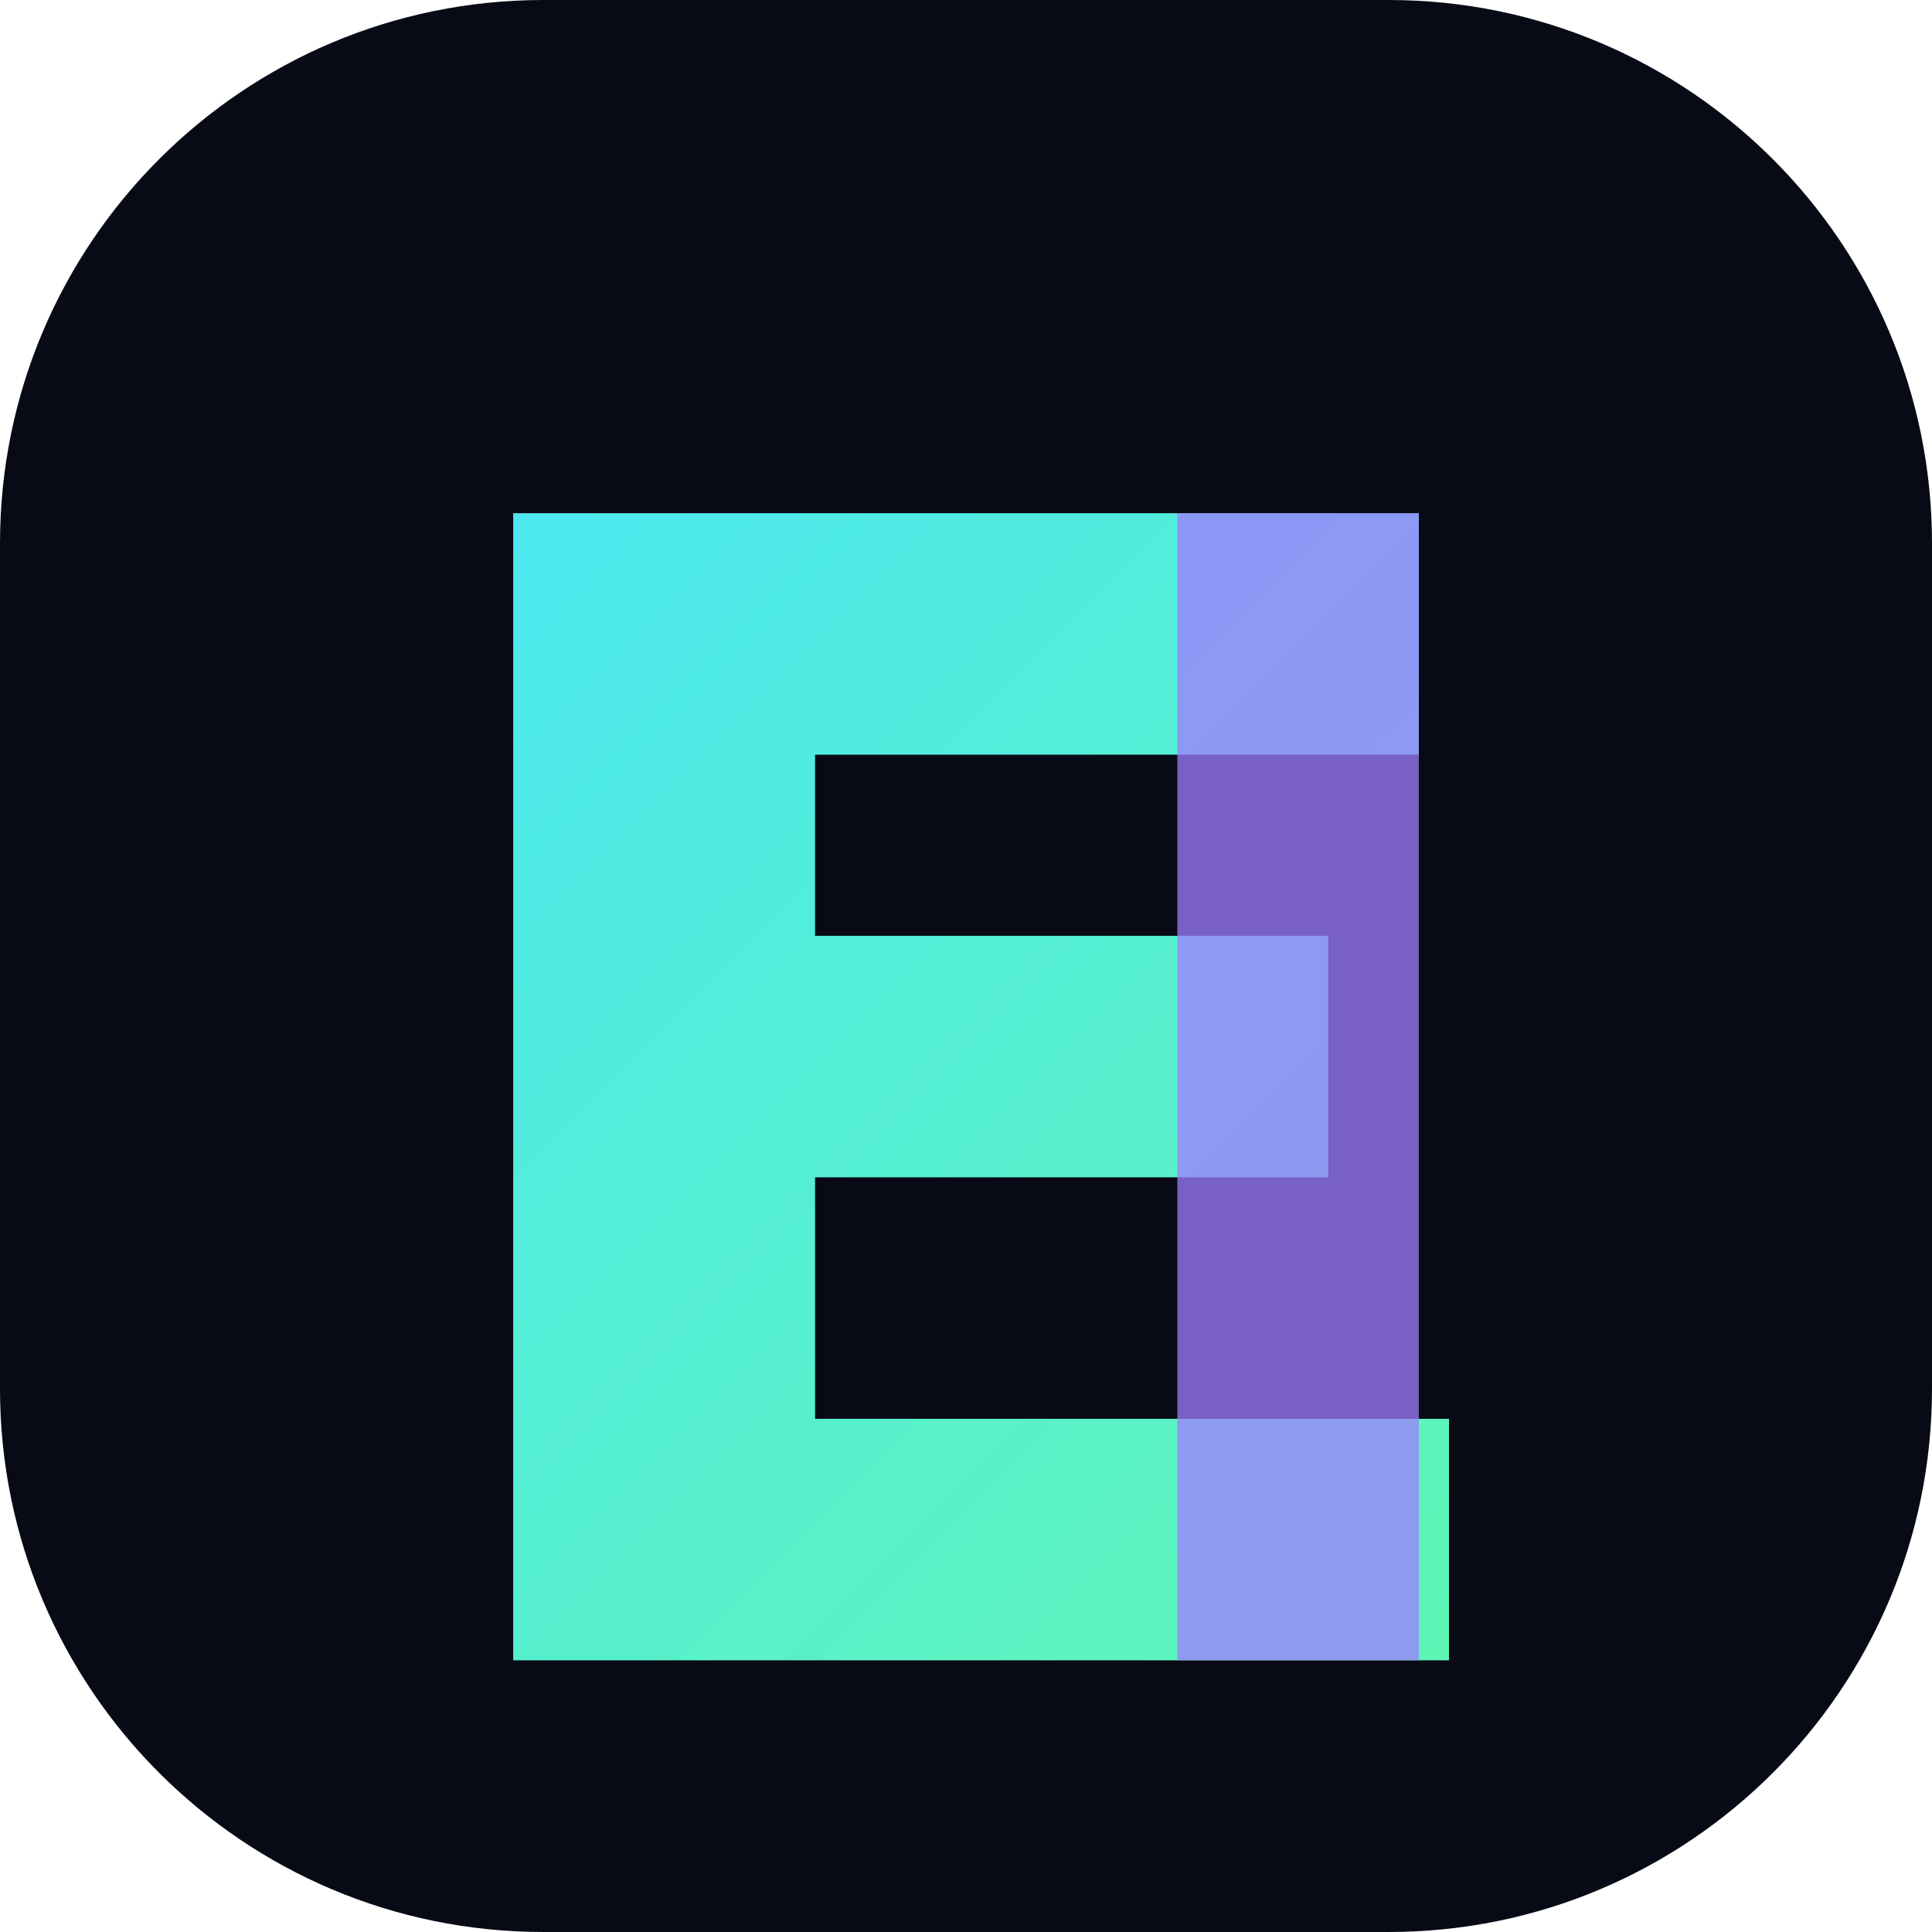
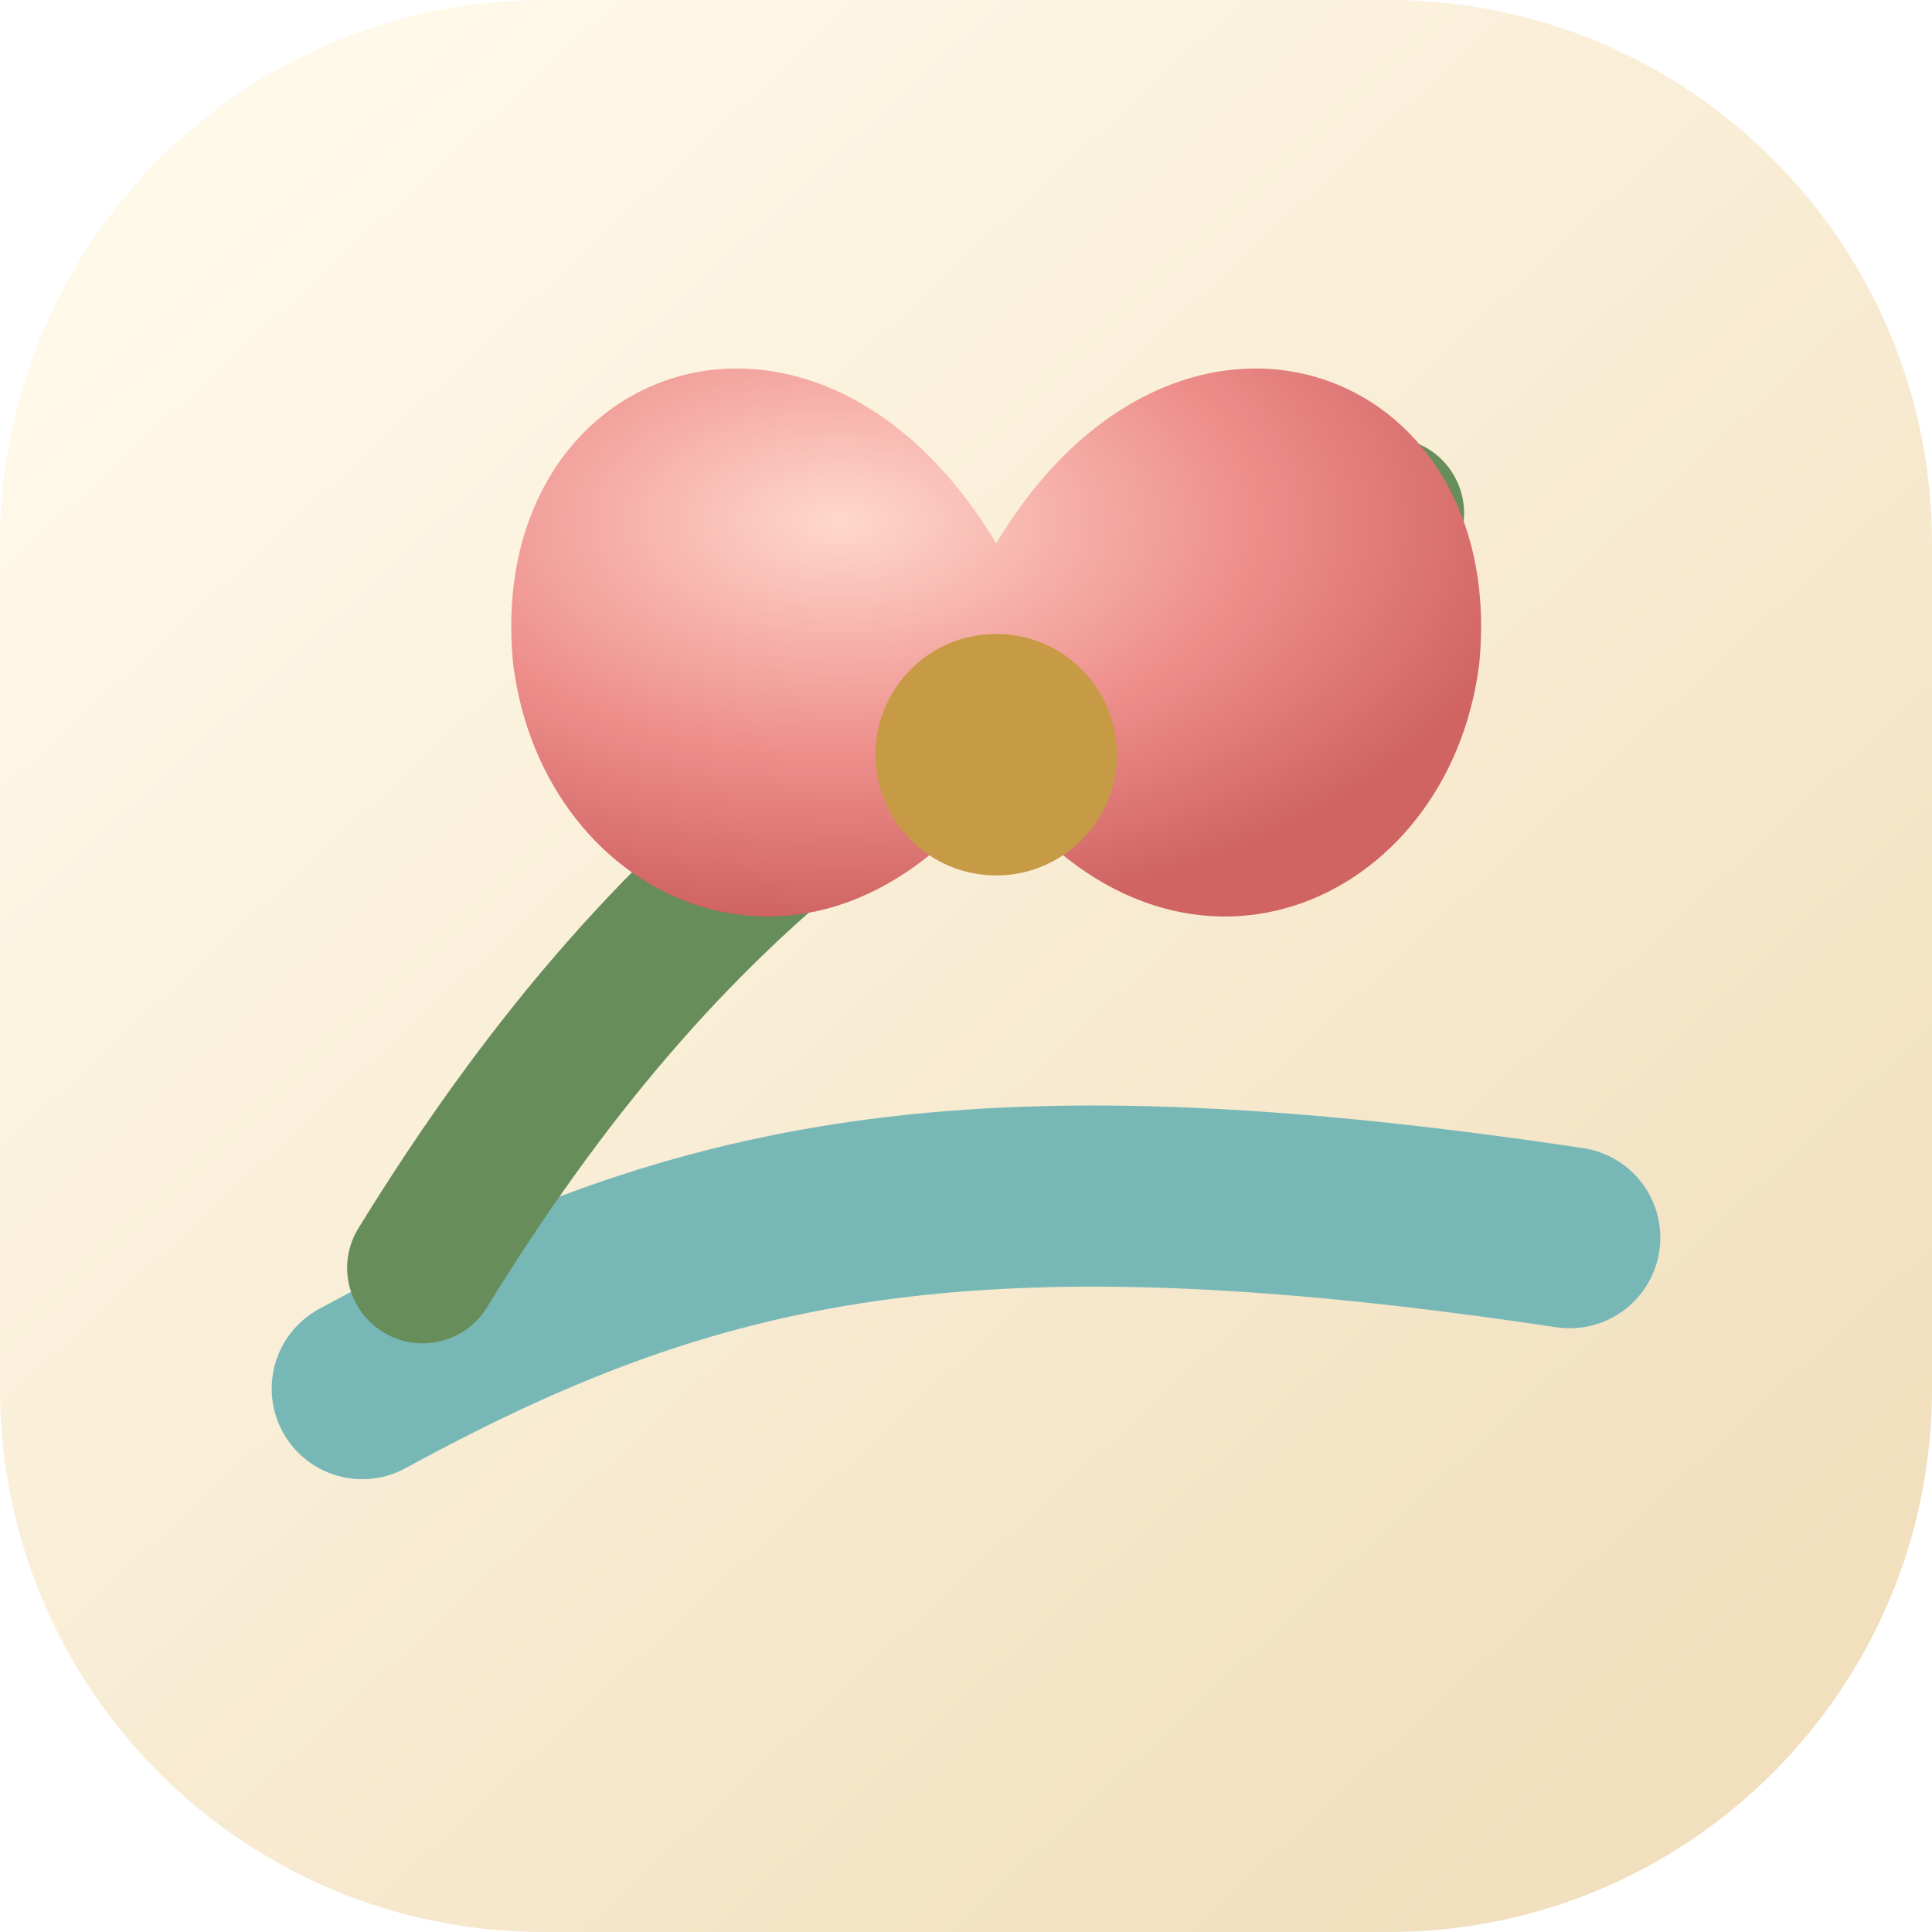
- <svg xmlns="http://www.w3.org/2000/svg" viewBox="0 0 64 64" role="img" aria-label="Ethan-a2">
+ <svg xmlns="http://www.w3.org/2000/svg" viewBox="0 0 64 64" role="img" aria-label="桃花源记">
  <defs>
-     <linearGradient id="g" x1="8" x2="56" y1="8" y2="56" gradientUnits="userSpaceOnUse">
-       <stop stop-color="#48e5ff" />
-       <stop offset="1" stop-color="#60f7ad" />
+     <linearGradient id="paper" x1="8" x2="56" y1="6" y2="58" gradientUnits="userSpaceOnUse">
+       <stop stop-color="#fff9ea" />
+       <stop offset="1" stop-color="#f1dfbd" />
    </linearGradient>
+     <radialGradient id="petal" cx="34%" cy="28%" r="72%">
+       <stop stop-color="#ffd8cc" />
+       <stop offset="0.58" stop-color="#ee8f8c" />
+       <stop offset="1" stop-color="#cf6463" />
+     </radialGradient>
  </defs>
-   <rect width="64" height="64" rx="18" fill="#080b16" />
-   <path d="M17 17h30v8H27v6h17v8H27v8h21v8H17V17Z" fill="url(#g)" />
-   <path d="M39 17h8v38h-8z" fill="#9f7cff" opacity=".75" />
+   <rect width="64" height="64" rx="18" fill="url(#paper)" />
+   <path d="M12 46c11-6 20-8 40-5" fill="none" stroke="#77b8b7" stroke-width="6" stroke-linecap="round" />
+   <path d="M14 42c8-13 17-20 32-25" fill="none" stroke="#668d5a" stroke-width="5" stroke-linecap="round" />
+   <path d="M33 18c6-10 17-6 16 4-1 8-10 12-16 4-6 8-15 4-16-4-1-10 10-14 16-4Z" fill="url(#petal)" />
+   <circle cx="33" cy="25" r="4" fill="#c79a45" />
</svg>
